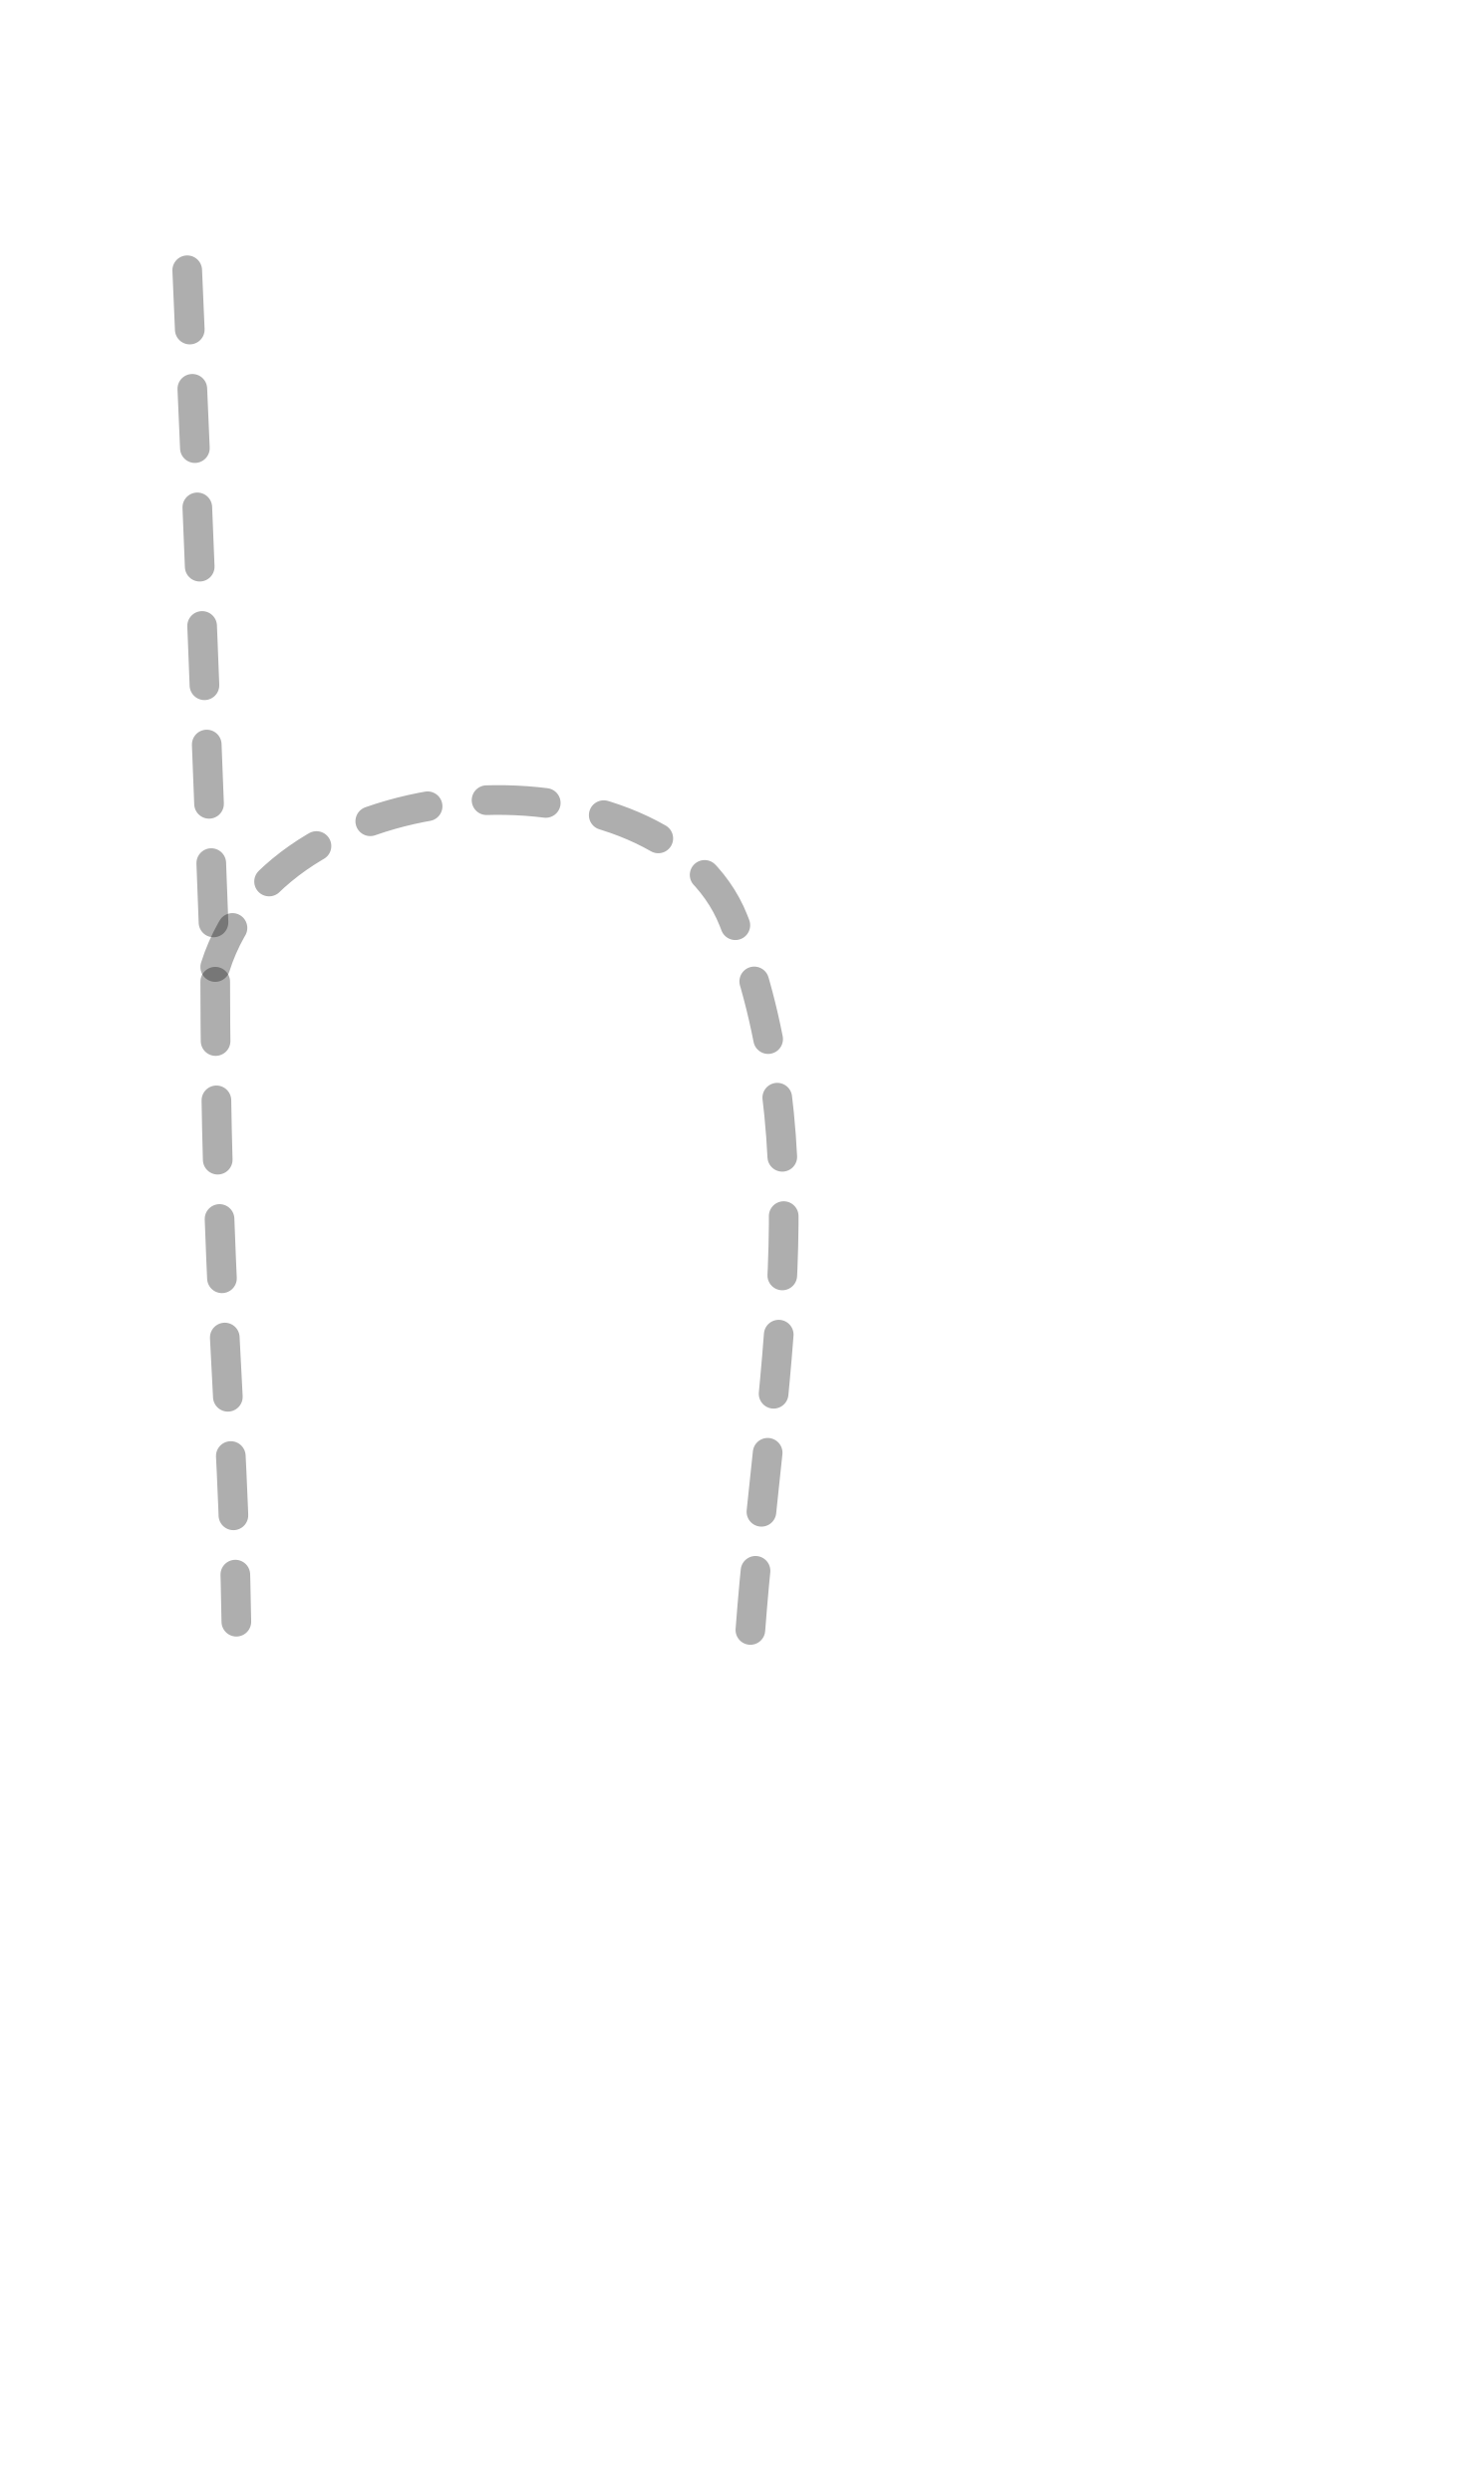
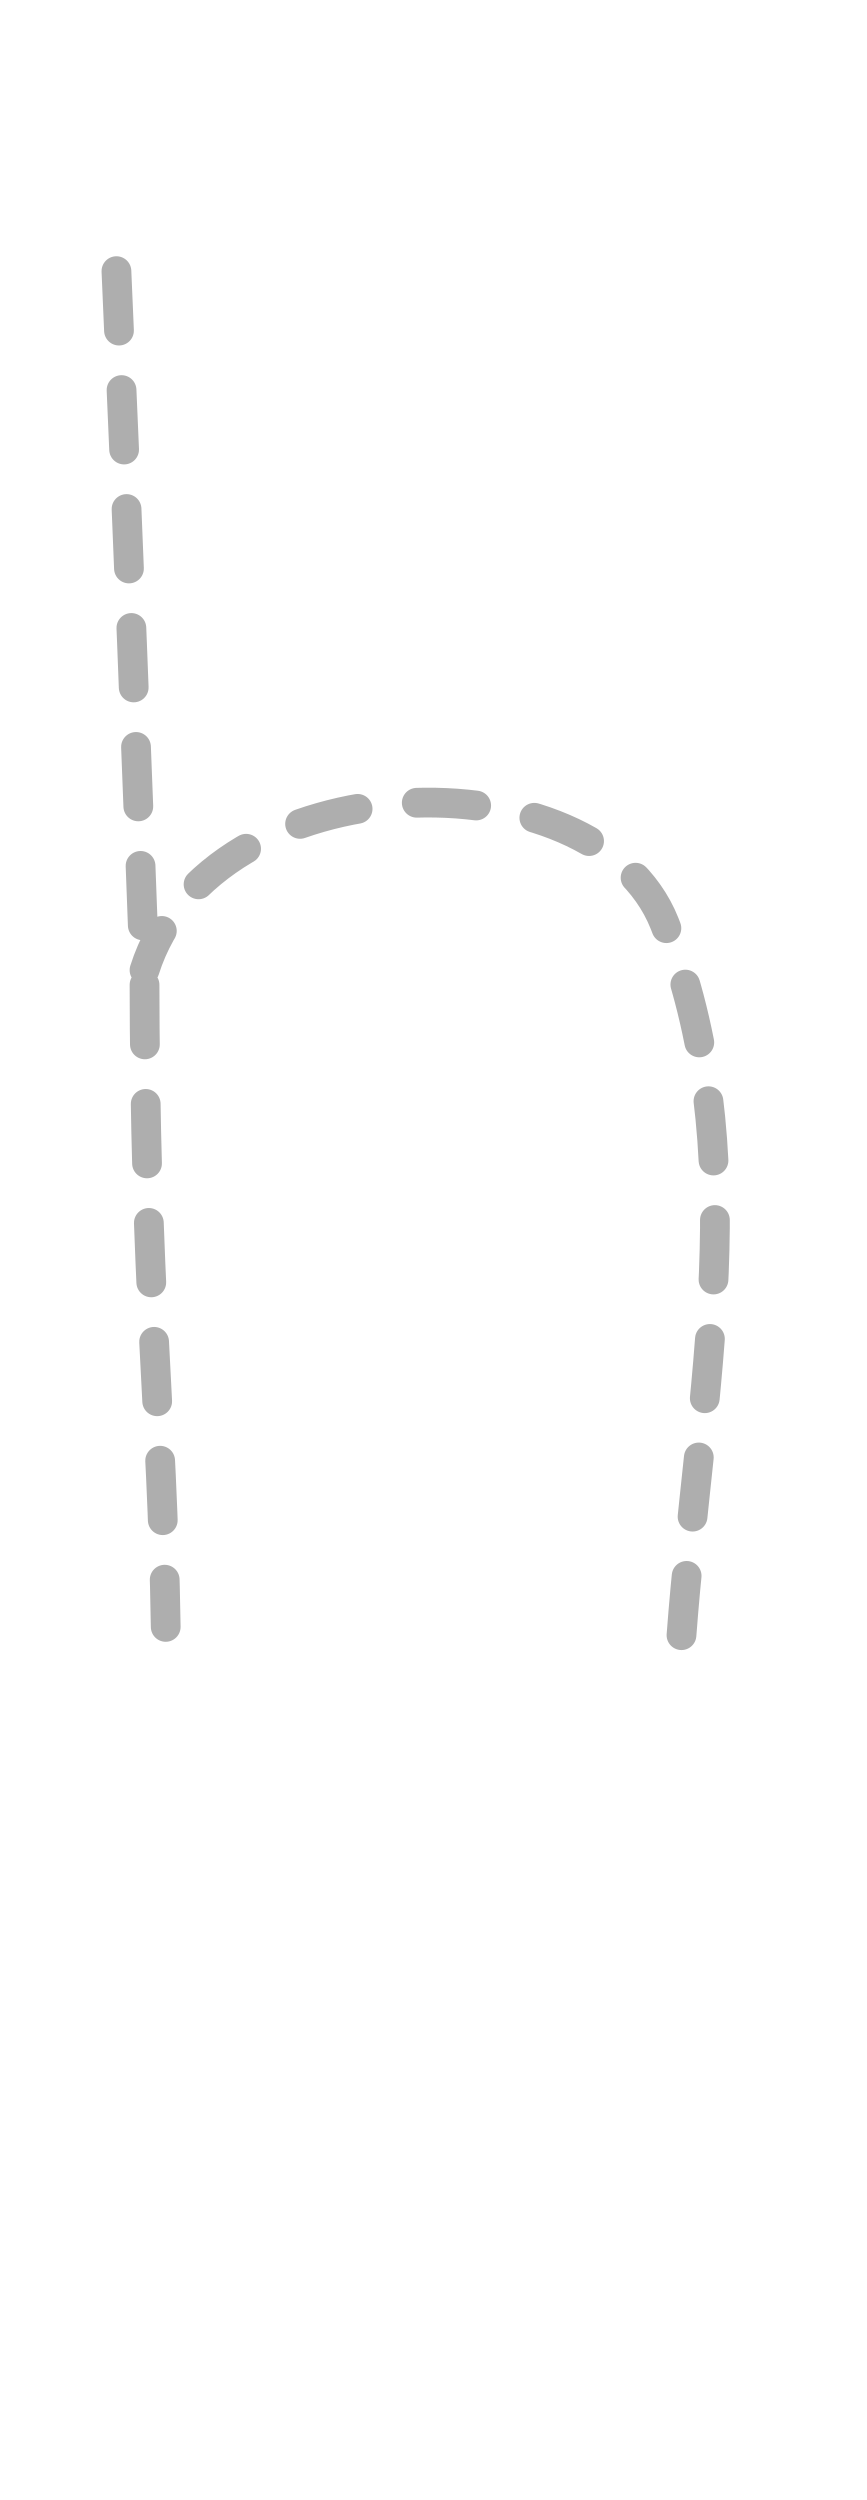
- <svg xmlns="http://www.w3.org/2000/svg" width="100%" height="100%" viewBox="0 0 25 42" version="1.1" xml:space="preserve" style="fill-rule:evenodd;clip-rule:evenodd;stroke-linecap:round;stroke-linejoin:round;">
-   <g>
-     <path id="path5452-78-0" d="M3.156,4.555c0.19,4.262 0.35,8.484 0.471,11.742c0.005,5.45 0.298,7.326 0.357,11.035" style="fill:none;fill-rule:nonzero;stroke:#030000;stroke-opacity:0.32;stroke-width:0.5px;stroke-dasharray:1,1;" />
-     <path id="path5452-2-5-4" d="M12.649,27.471c0.312,-4.131 1.232,-8.134 -0.285,-11.959c-1.145,-2.885 -7.615,-2.754 -8.736,0.786" style="fill:none;fill-rule:nonzero;stroke:#030000;stroke-opacity:0.32;stroke-width:0.5px;stroke-dasharray:1,1;" />
-   </g>
+ <svg xmlns="http://www.w3.org/2000/svg" xml:space="preserve" style="fill-rule:evenodd;clip-rule:evenodd;stroke-linecap:round;stroke-linejoin:round" viewBox="1.2 0 14.555 42">
+   <path d="M3.156 4.555c.19 4.262.35 8.484.471 11.742.005 5.45.298 7.326.357 11.035M12.649 27.471c.312-4.131 1.232-8.134-.285-11.959-1.145-2.885-7.615-2.754-8.736.786" style="fill:none;fill-rule:nonzero;stroke:#030000;stroke-opacity:.32;stroke-width:.5px;stroke-dasharray:1,1" />
</svg>
